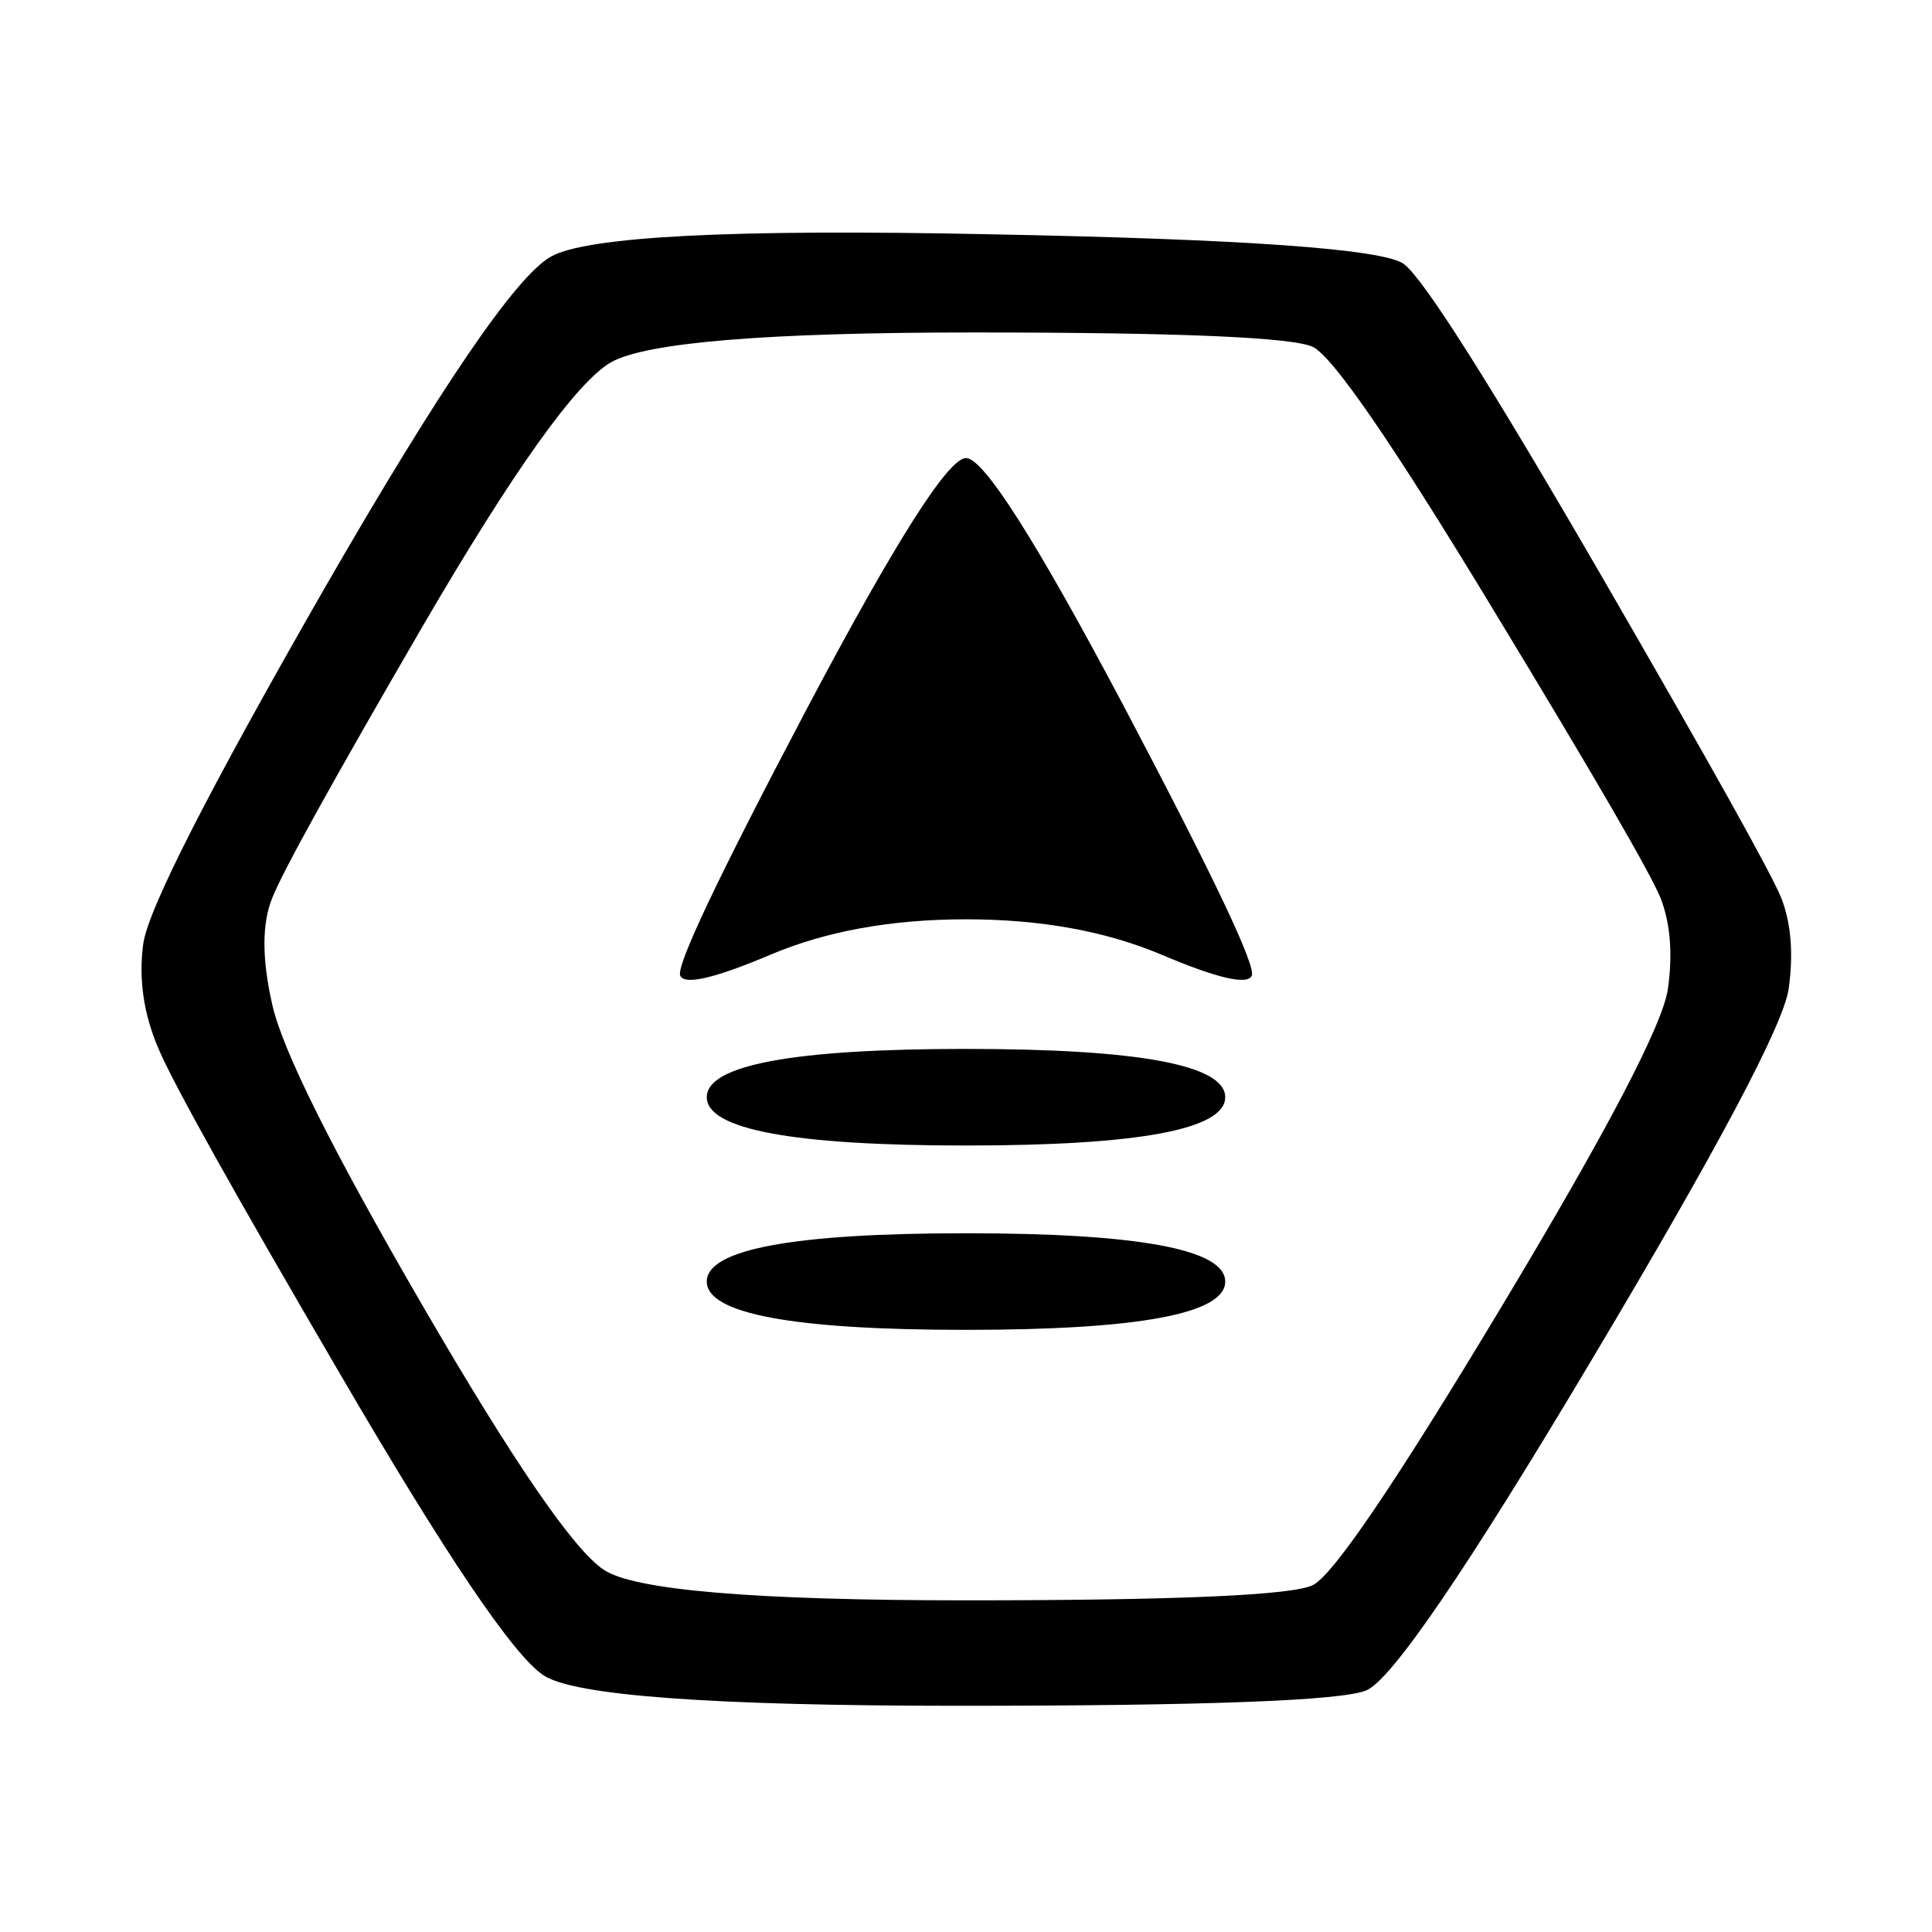
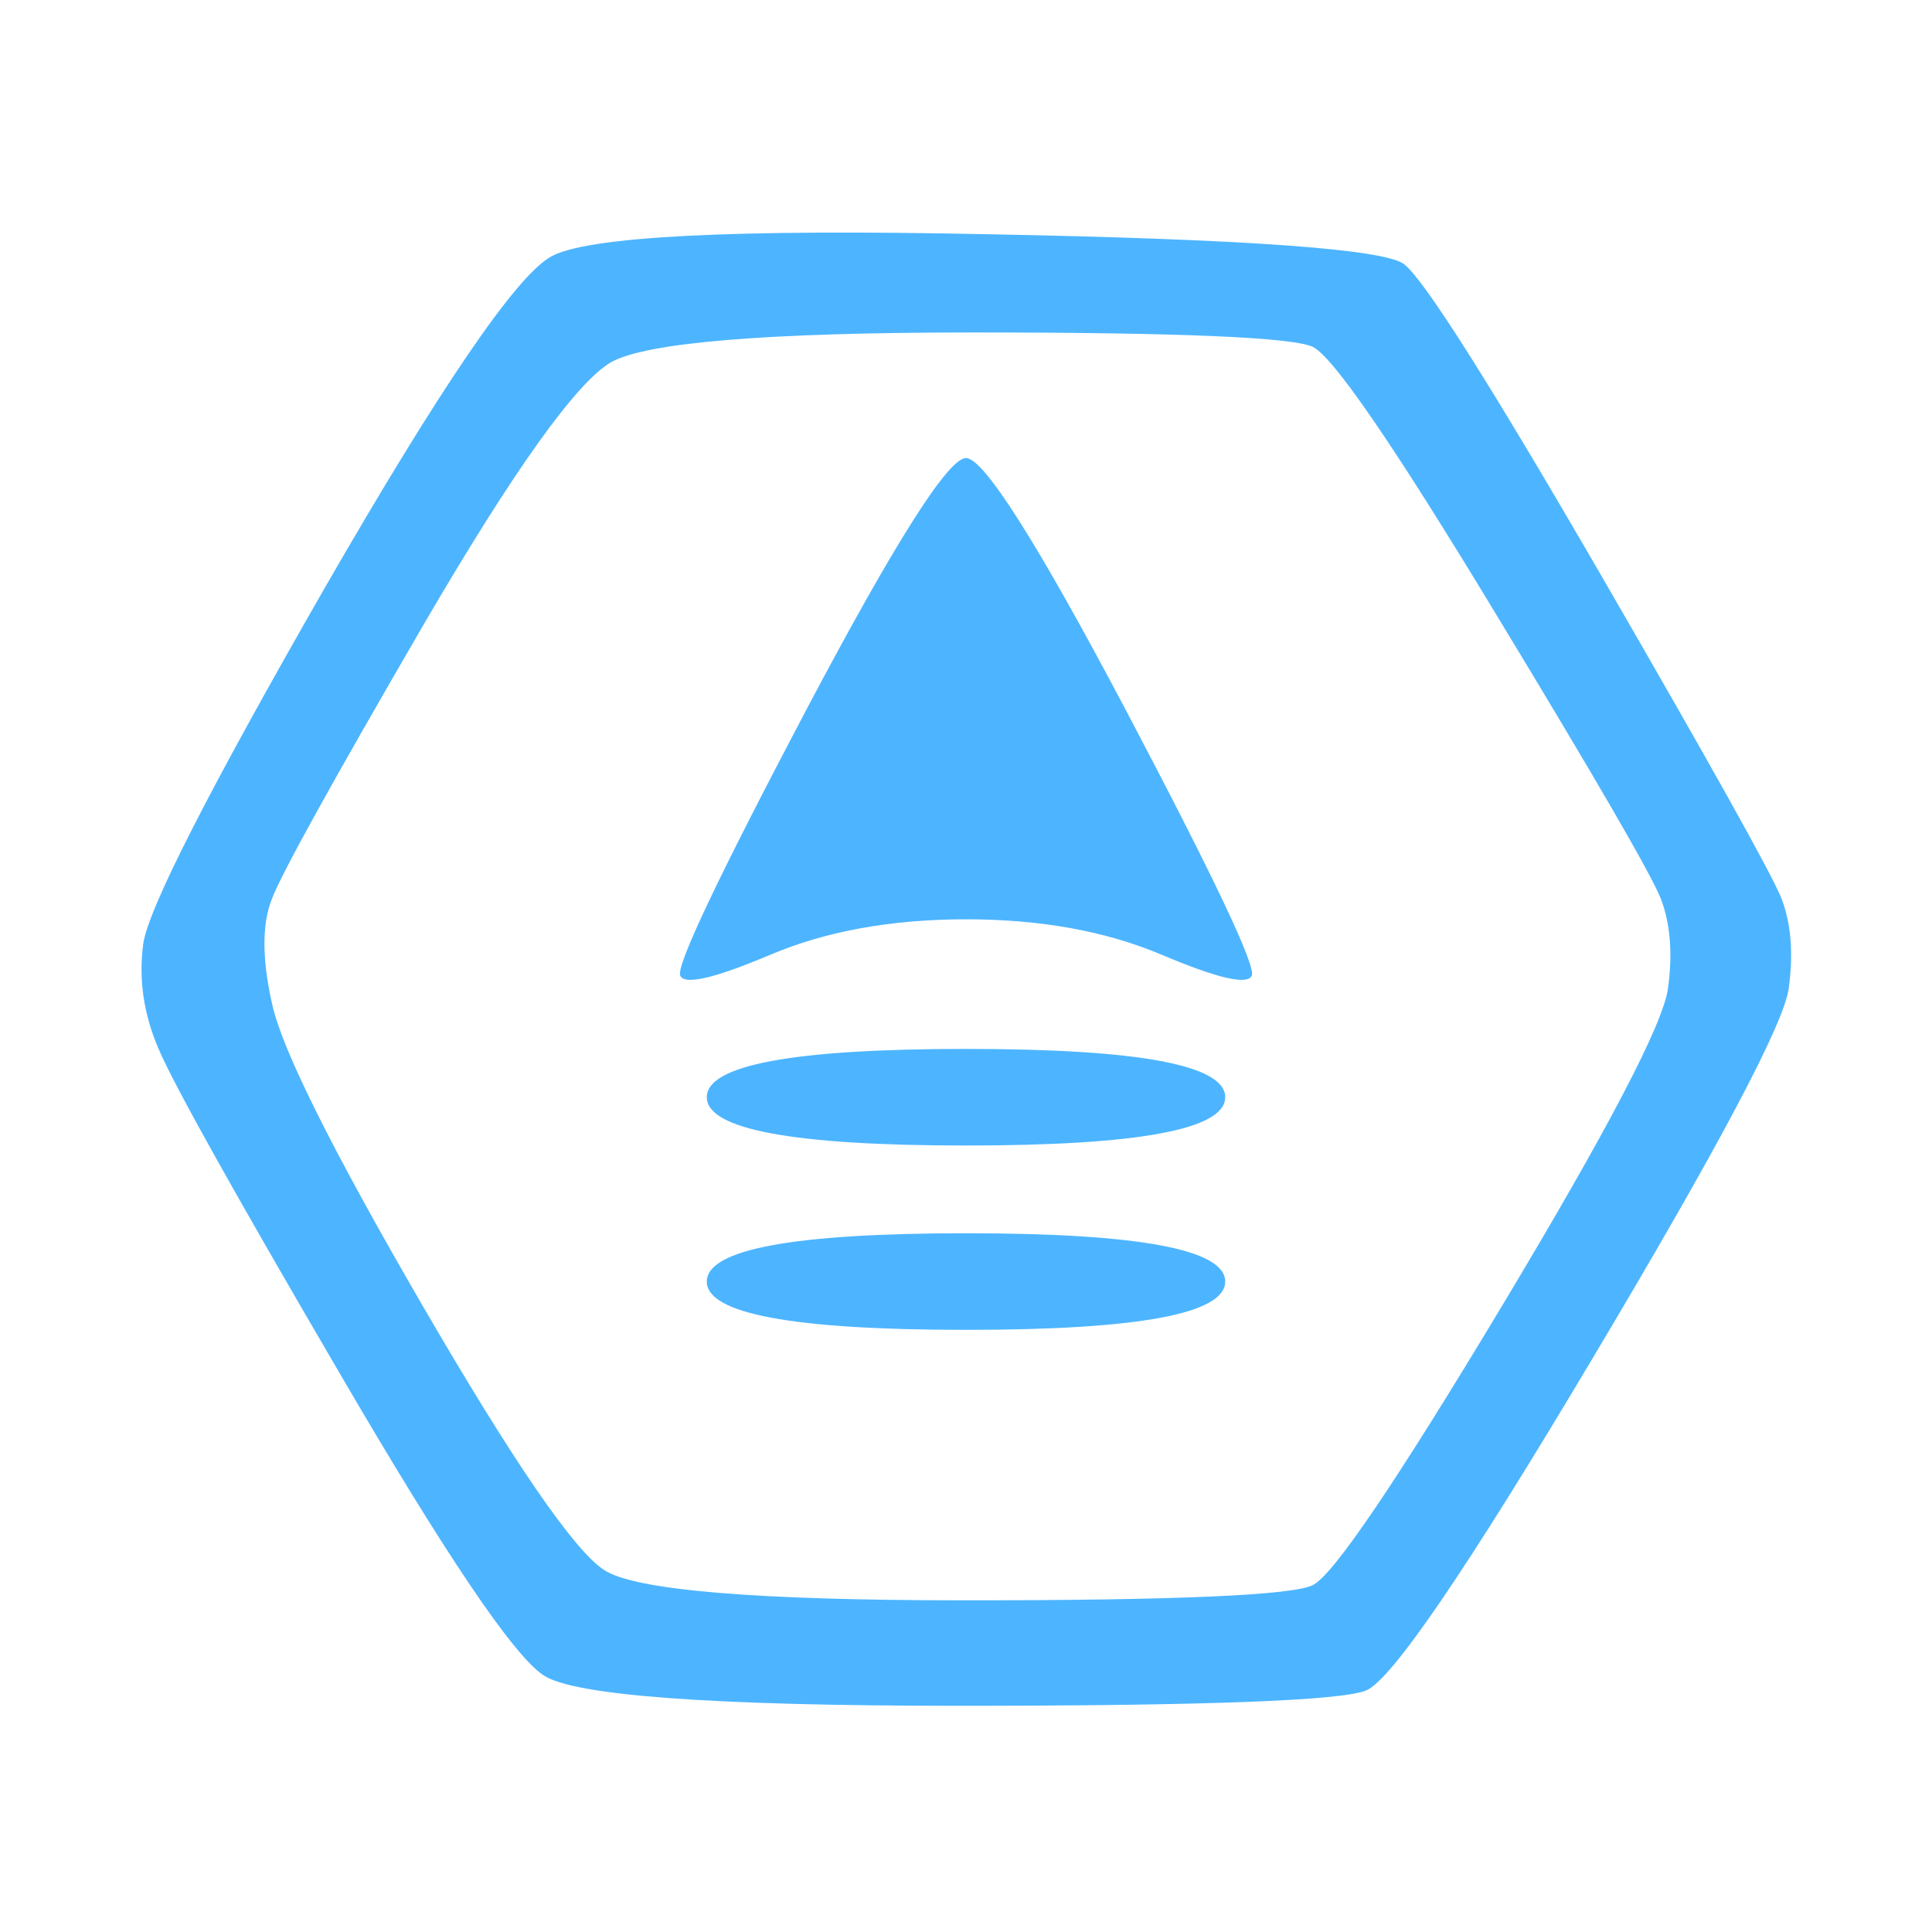
<svg xmlns="http://www.w3.org/2000/svg" viewBox="0 0 24 24" fill="none">
-   <path fill="currentColor" fill-rule="evenodd" d="M 6.84 3.19 Q 7.50 2.81 12.28 2.91 Q 17.06 3.00 17.44 3.28 Q 17.81 3.56 19.88 7.13 Q 21.94 10.69 22.13 11.16 Q 22.31 11.63 22.22 12.28 Q 22.13 12.94 19.78 16.88 Q 17.44 20.81 16.97 21.00 Q 16.50 21.19 11.91 21.19 Q 7.31 21.19 6.75 20.81 Q 6.19 20.44 4.22 17.06 Q 2.25 13.69 1.97 13.03 Q 1.69 12.38 1.78 11.72 Q 1.88 11.06 4.03 7.31 Q 6.19 3.56 6.84 3.19 Z M 12.09 4.13 Q 8.25 4.13 7.59 4.50 Q 6.94 4.88 5.25 7.78 Q 3.56 10.69 3.38 11.16 Q 3.19 11.63 3.38 12.47 Q 3.56 13.31 5.25 16.22 Q 6.94 19.13 7.50 19.50 Q 8.06 19.88 12.00 19.88 Q 15.94 19.88 16.31 19.69 Q 16.69 19.50 18.66 16.22 Q 20.63 12.94 20.72 12.28 Q 20.81 11.63 20.63 11.16 Q 20.44 10.69 18.56 7.59 Q 16.69 4.50 16.31 4.31 Q 15.94 4.13 12.09 4.13 Z M 10.02 8.81 Q 11.67 5.69 12.00 5.69 Q 12.33 5.69 13.98 8.81 Q 15.63 11.94 15.55 12.12 Q 15.47 12.30 14.43 11.86 Q 13.39 11.42 12.00 11.42 Q 10.61 11.42 9.57 11.86 Q 8.53 12.30 8.45 12.12 Q 8.37 11.94 10.02 8.81 Z M 8.78 13.63 Q 8.78 13.03 12.00 13.03 Q 15.22 13.03 15.22 13.63 Q 15.22 14.23 12.00 14.23 Q 8.78 14.23 8.78 13.63 Z M 8.78 15.92 Q 8.78 15.32 12.00 15.32 Q 15.22 15.32 15.22 15.92 Q 15.22 16.52 12.00 16.52 Q 8.78 16.52 8.78 15.92 Z" clip-rule="evenodd" />
+   <path fill="#4DB5FF" fill-rule="evenodd" d="M 6.84 3.19 Q 7.50 2.81 12.28 2.91 Q 17.06 3.00 17.44 3.28 Q 17.81 3.56 19.88 7.13 Q 21.94 10.69 22.13 11.16 Q 22.31 11.63 22.22 12.28 Q 22.13 12.94 19.78 16.88 Q 17.44 20.81 16.97 21.00 Q 16.50 21.19 11.91 21.19 Q 7.31 21.19 6.75 20.81 Q 6.19 20.44 4.22 17.06 Q 2.25 13.69 1.97 13.03 Q 1.69 12.38 1.78 11.72 Q 1.88 11.06 4.03 7.31 Q 6.19 3.56 6.84 3.19 Z M 12.09 4.13 Q 8.25 4.13 7.59 4.50 Q 6.94 4.88 5.25 7.78 Q 3.56 10.69 3.38 11.16 Q 3.19 11.63 3.38 12.47 Q 3.56 13.31 5.25 16.22 Q 6.94 19.13 7.50 19.50 Q 8.06 19.88 12.00 19.88 Q 15.94 19.88 16.31 19.69 Q 16.69 19.50 18.66 16.22 Q 20.63 12.94 20.72 12.28 Q 20.81 11.63 20.63 11.16 Q 20.44 10.69 18.56 7.59 Q 16.69 4.50 16.31 4.31 Q 15.94 4.13 12.09 4.13 Z M 10.02 8.81 Q 11.67 5.69 12.00 5.69 Q 12.33 5.69 13.98 8.81 Q 15.63 11.94 15.55 12.12 Q 15.47 12.30 14.43 11.86 Q 13.39 11.42 12.00 11.42 Q 10.61 11.42 9.57 11.86 Q 8.53 12.30 8.45 12.12 Q 8.37 11.94 10.02 8.81 Z M 8.78 13.63 Q 8.78 13.03 12.00 13.03 Q 15.22 13.03 15.22 13.63 Q 15.22 14.23 12.00 14.23 Q 8.78 14.23 8.78 13.63 Z M 8.78 15.92 Q 8.78 15.32 12.00 15.32 Q 15.22 15.32 15.22 15.92 Q 15.22 16.52 12.00 16.52 Q 8.78 16.52 8.78 15.92 Z" clip-rule="evenodd" />
</svg>
